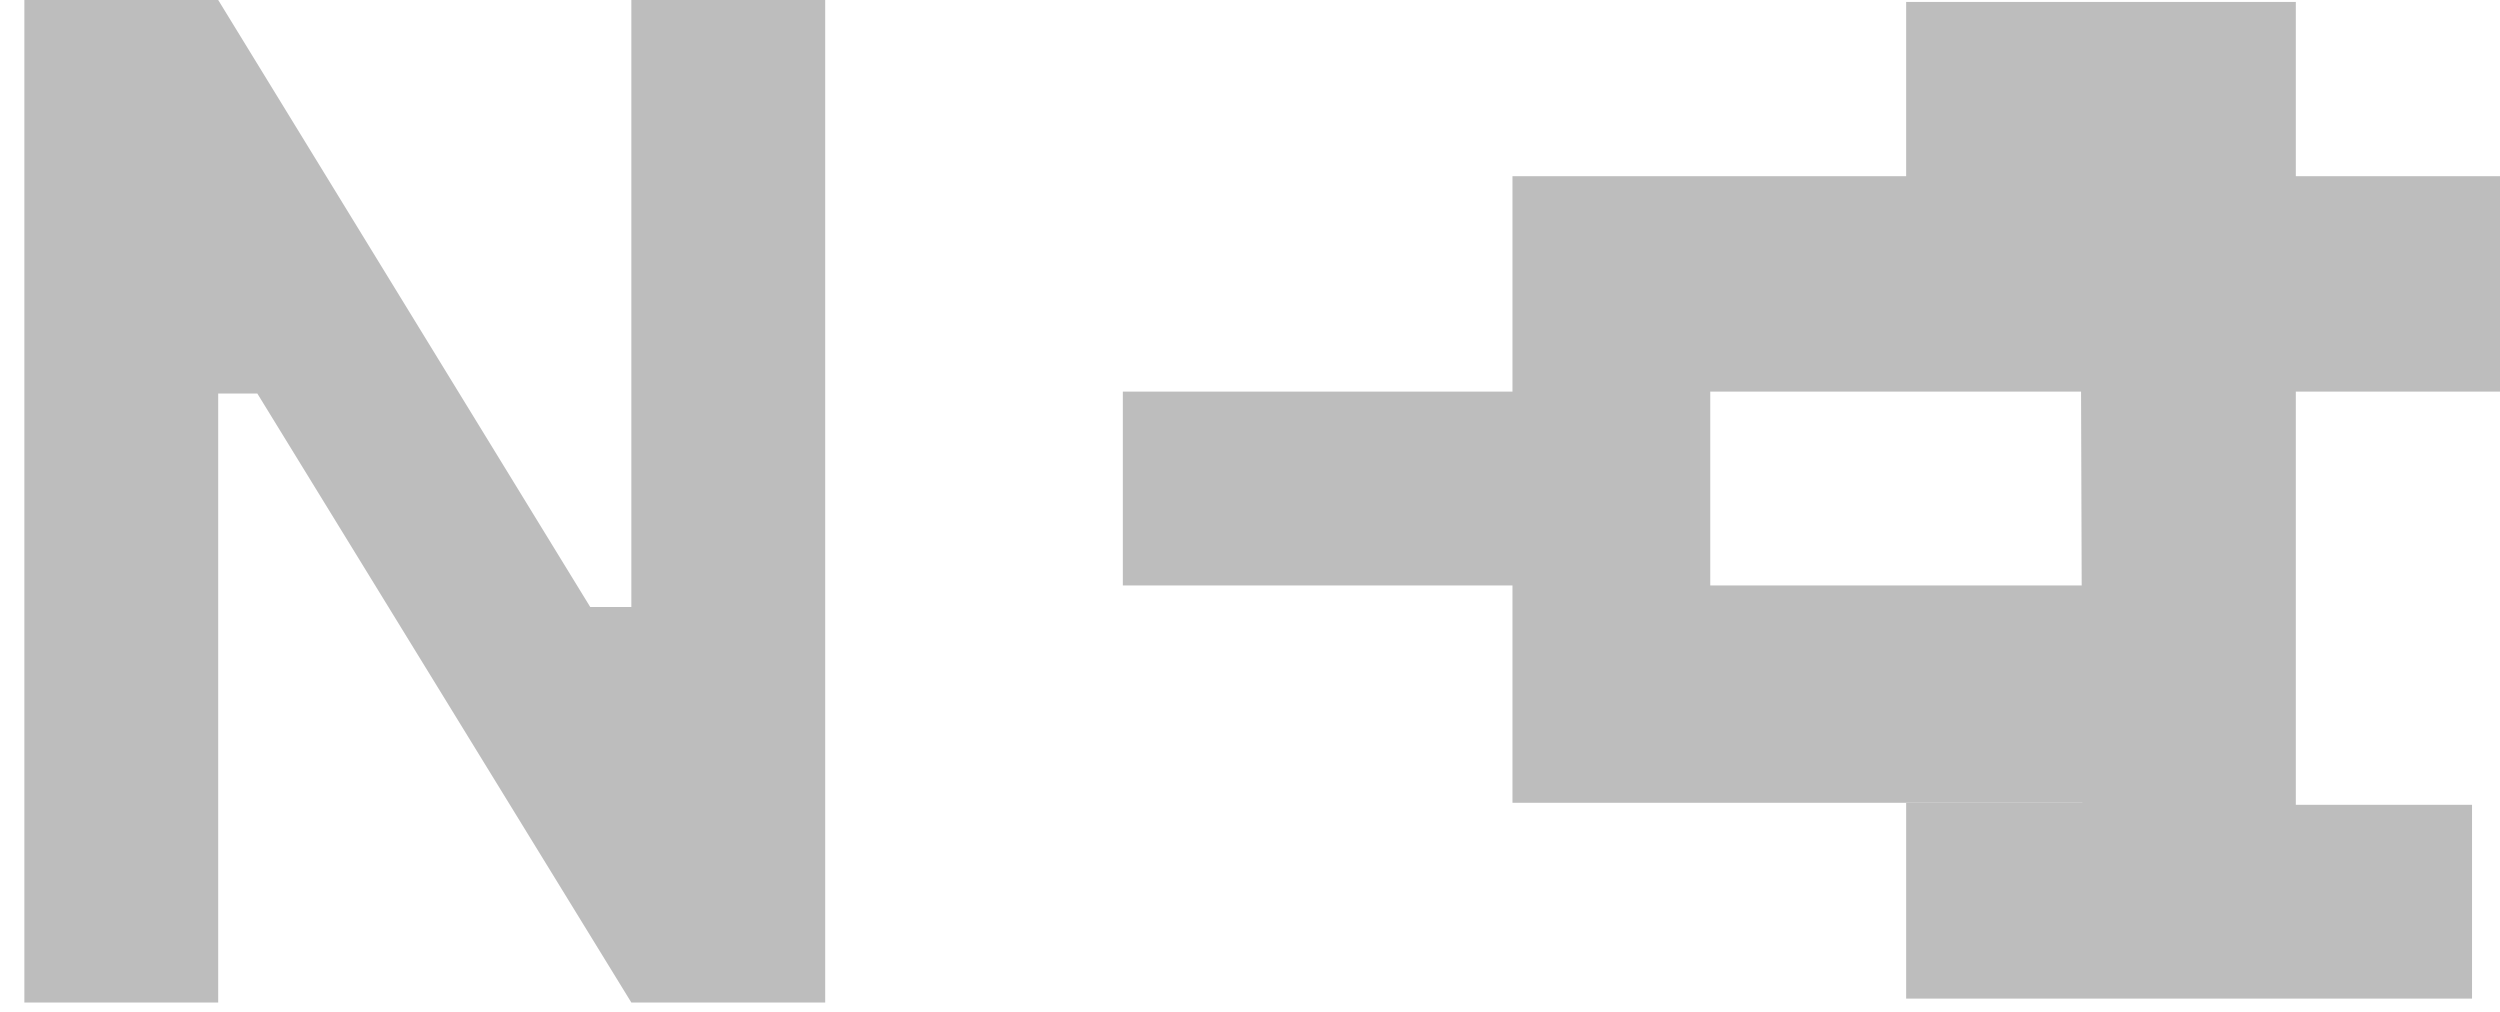
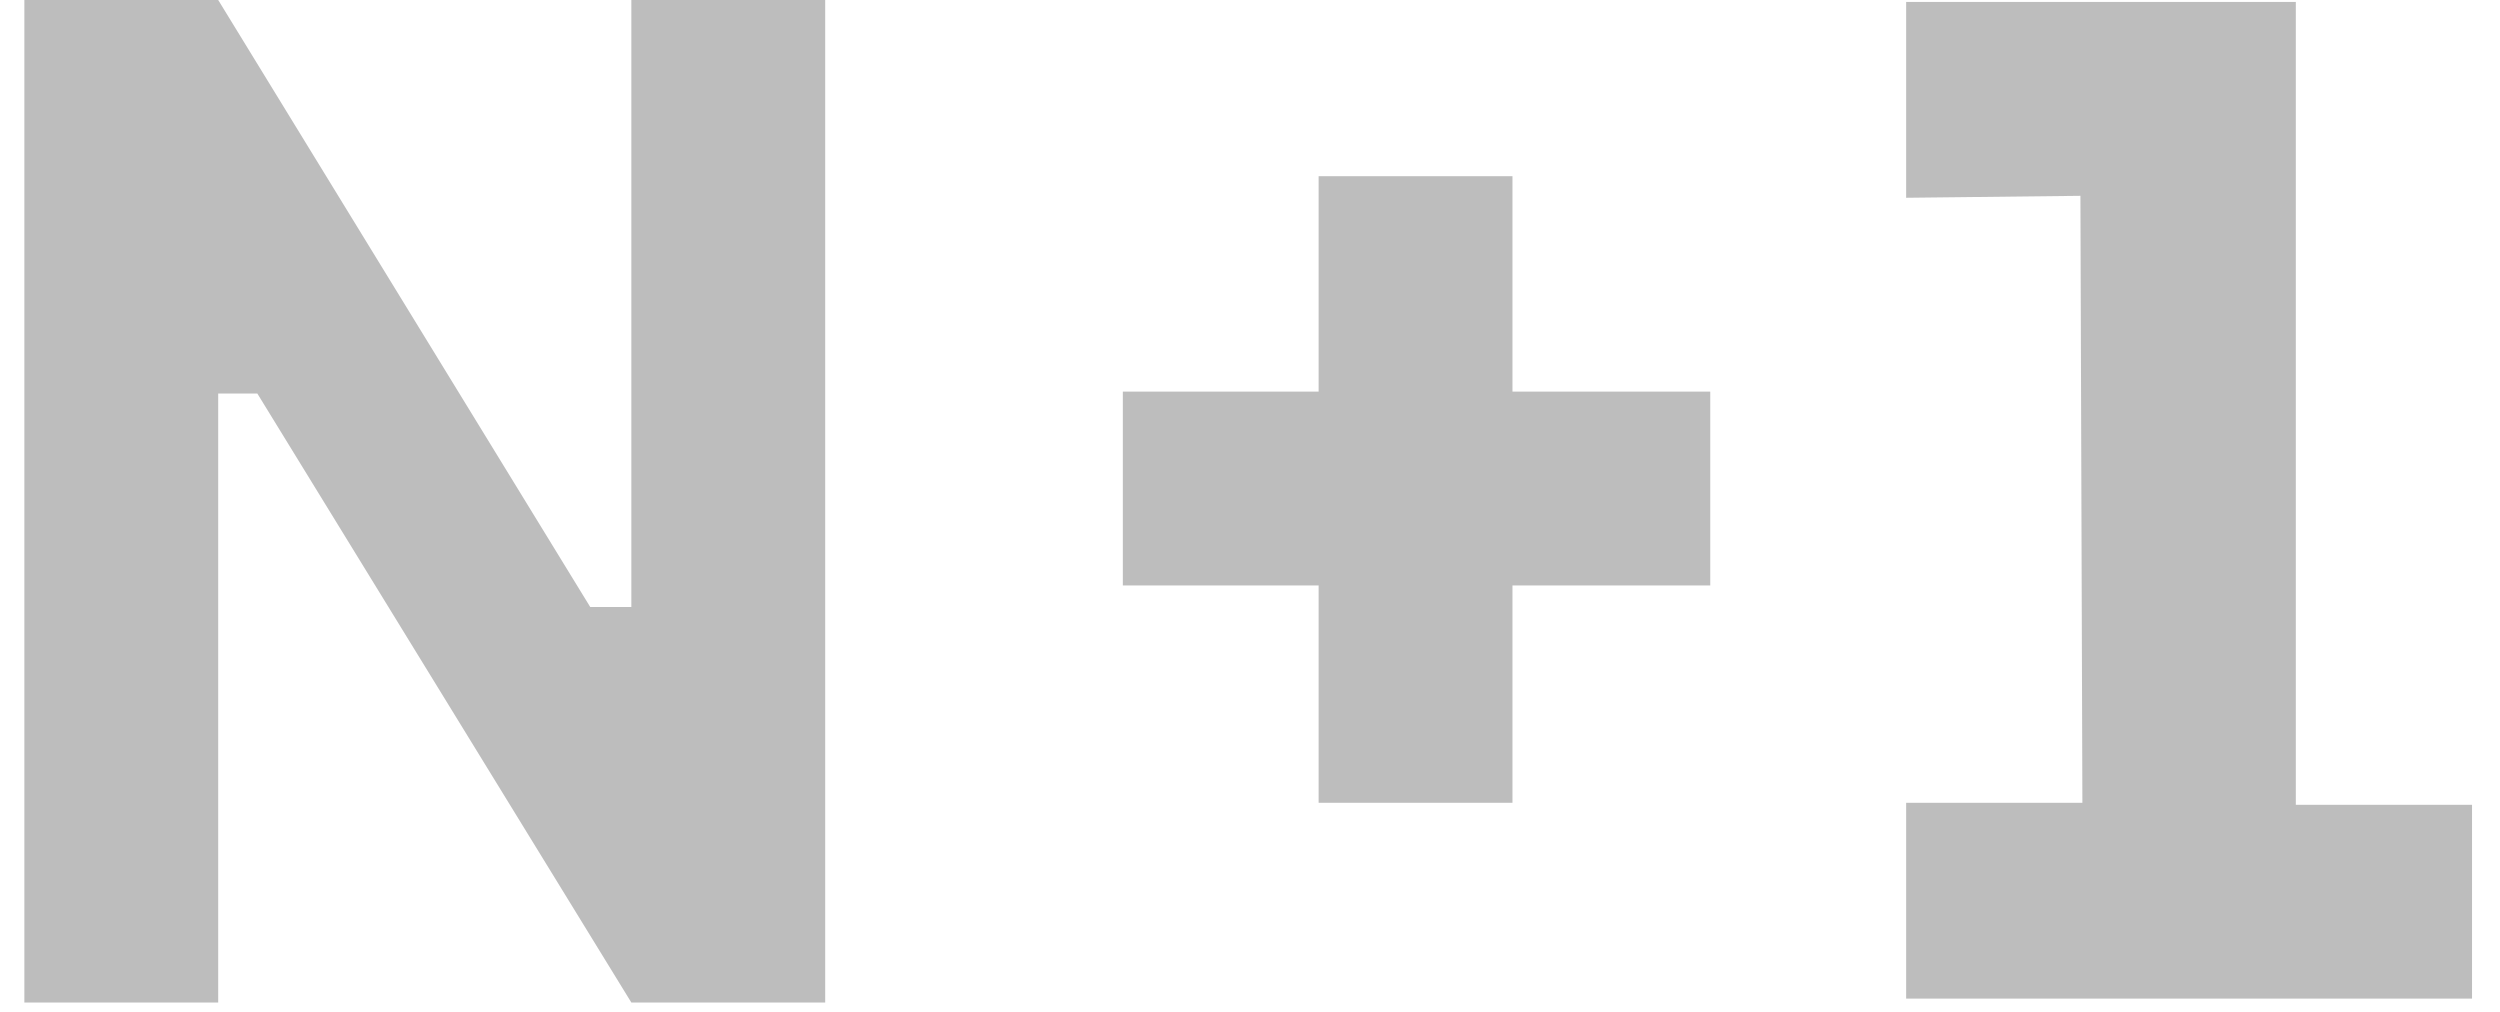
<svg xmlns="http://www.w3.org/2000/svg" width="89" height="36" viewBox="0 0 89 36" fill="none">
  <path d="M81.731 28.65V0.07H67.859V7.041L74.063 6.971L74.133 28.58H67.859V35.551H88.004V28.65H81.731Z" fill="#BDBDBD" />
-   <path d="M53.844 6.273 h36.943V13.941H39.973V20.842 h36.943V28.579H53.844V20.842H60.885V13.941H53.844V6.273Z" fill="#BDBDBD" />
+   <path d="M53.844 6.273H46.943V13.941H39.973V20.842H46.943V28.579H53.844V20.842H60.885V13.941H53.844V6.273Z" fill="#BDBDBD" />
  <path d="M22.476 21.609H21.012L7.768 0H0.867V35.69H7.768V14.011H9.162L22.476 35.69H29.377V0H22.476V21.609Z" fill="#BDBDBD" />
</svg>
